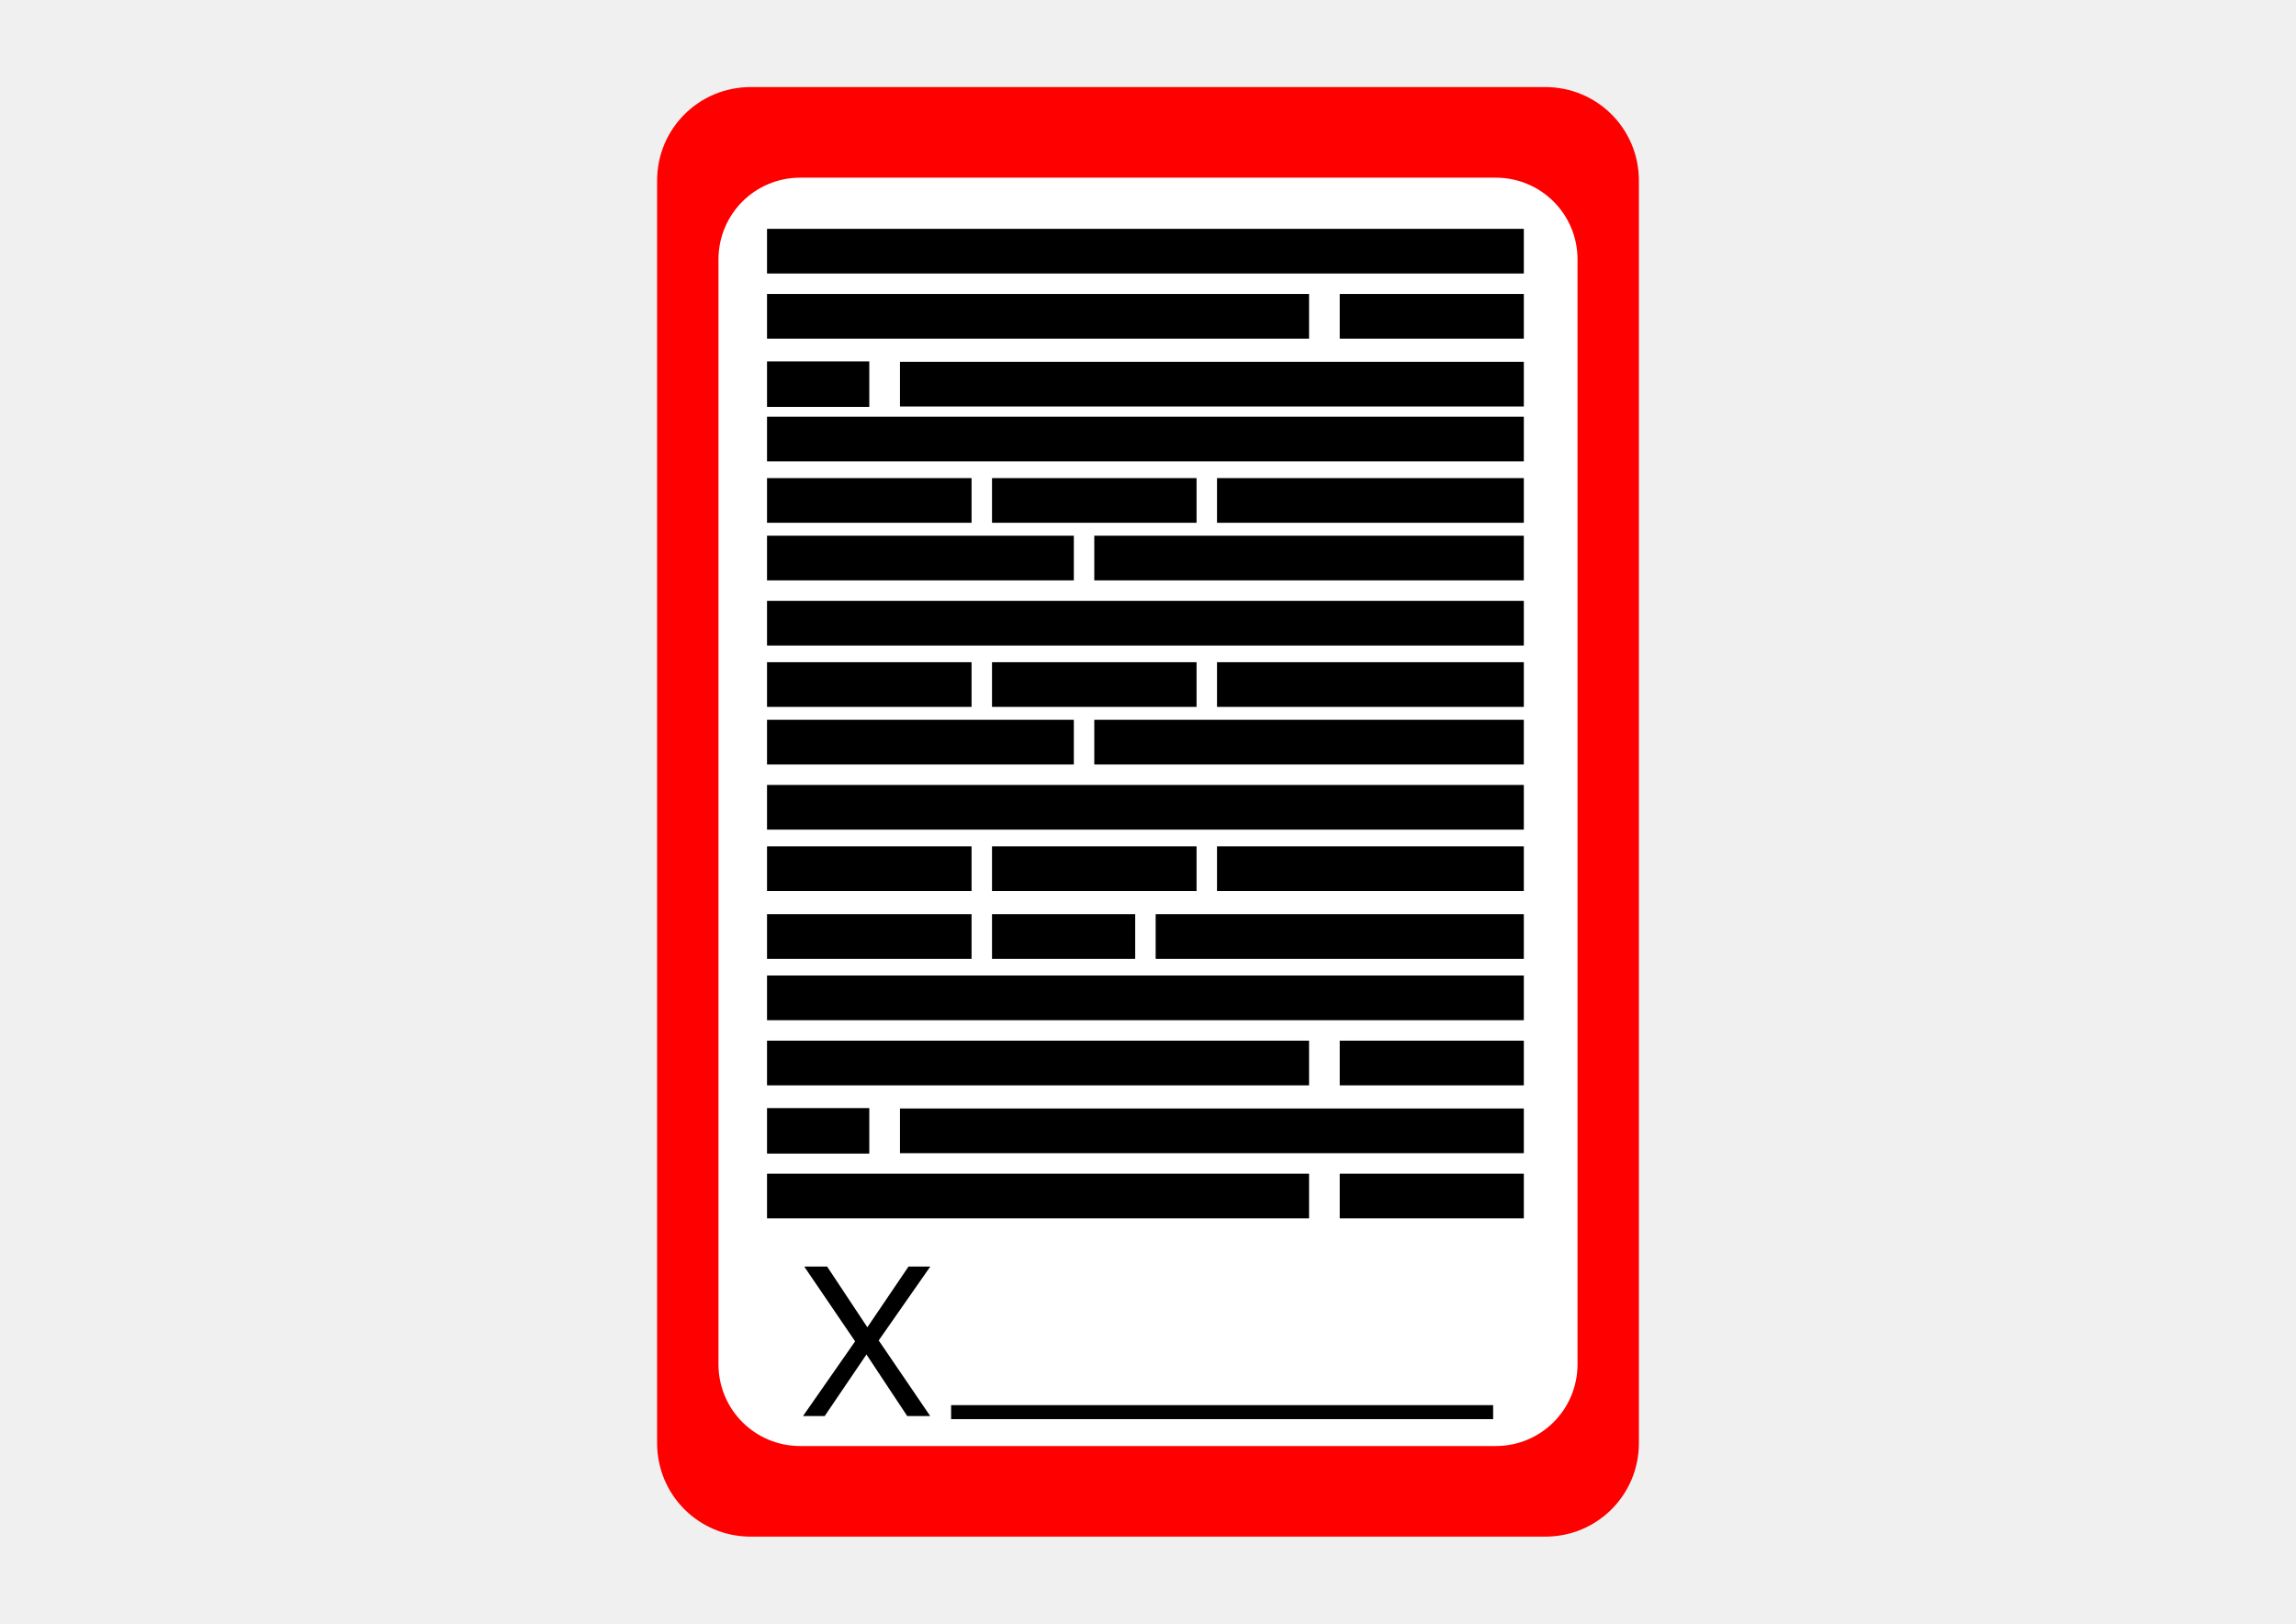
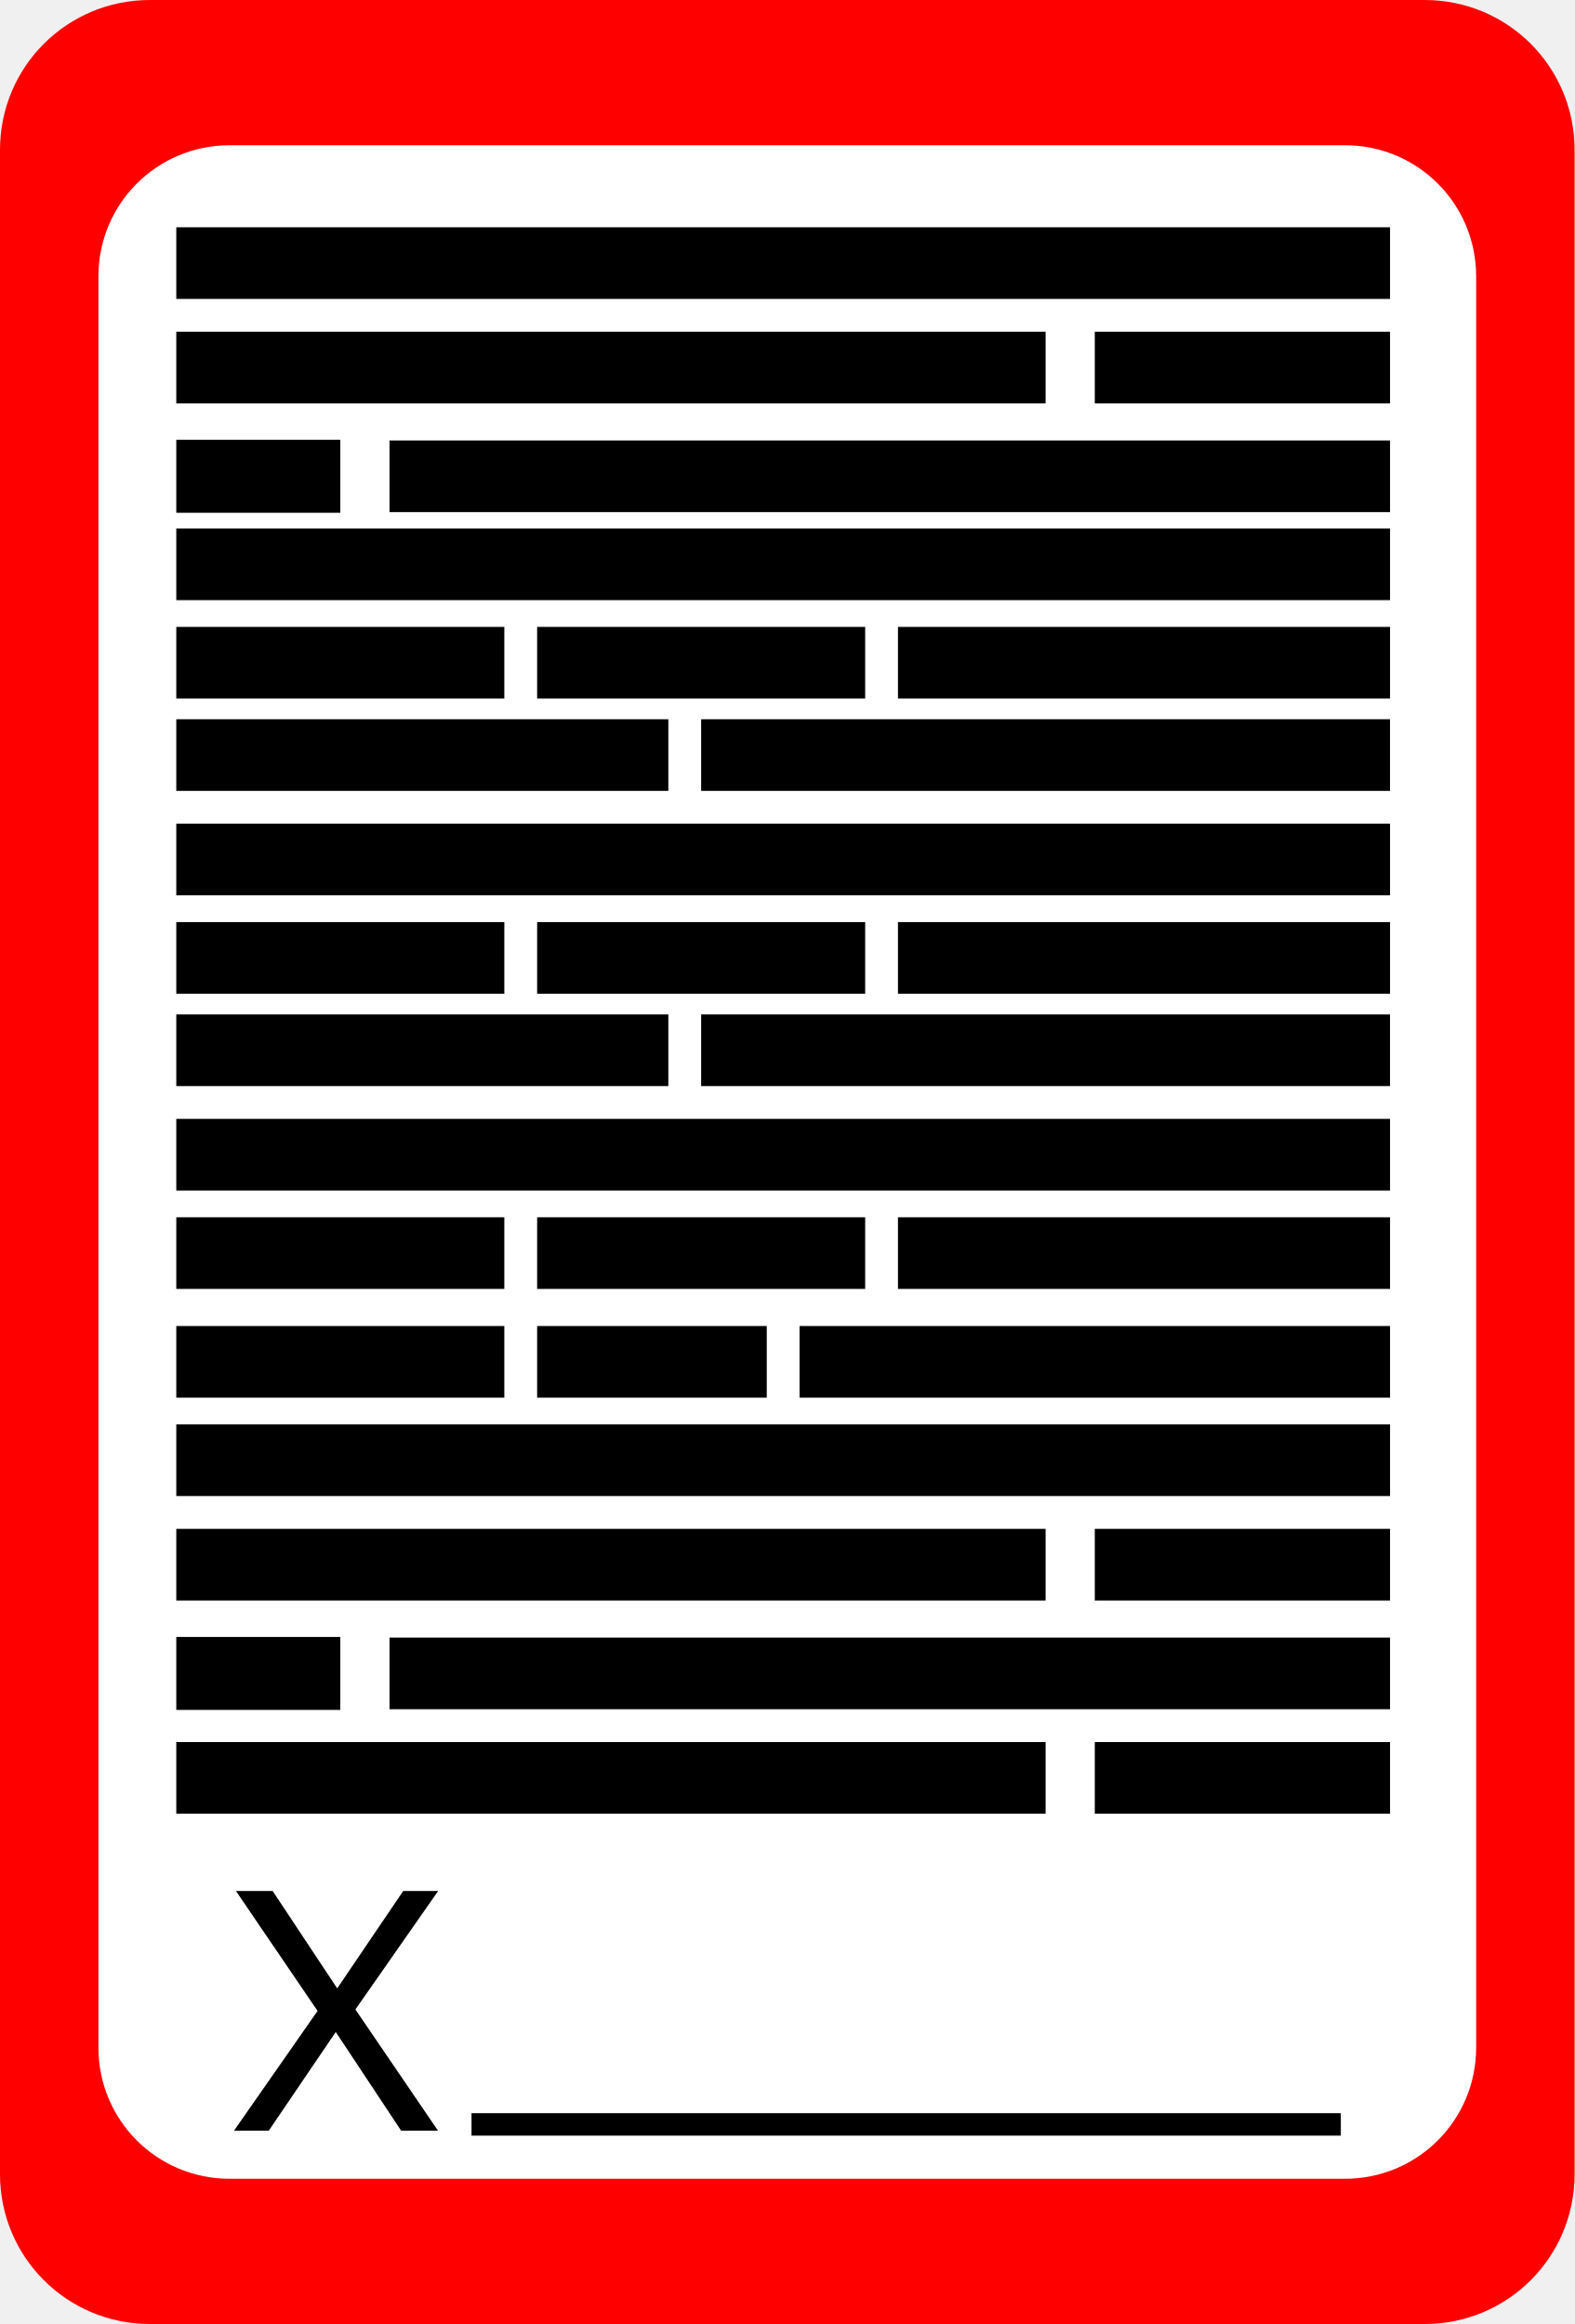
- <svg xmlns="http://www.w3.org/2000/svg" width="297mm" height="210mm" viewBox="0 0 297 210" version="1.1" id="svg8">
-   <defs id="defs2">
-     </defs>
-   <g id="layer1" transform="translate(0,-87)" style="display:inline;opacity:1" />
-   <g id="layer2" style="display:inline" />
-   <g id="layer3" style="display:inline" />
-   <g id="layer4" style="display:inline">
+ <svg xmlns="http://www.w3.org/2000/svg" width="127mm" height="187.476mm" viewBox="0 0 127 187.476" version="1.1" id="svg8">
+   <defs id="defs2" />
+   <g id="layer1" transform="translate(-85,-98.26191)" style="display:inline;opacity:1" />
+   <g id="layer2" style="display:inline" transform="translate(-85,-11.26191)" />
+   <g id="layer3" style="display:inline" transform="translate(-85,-11.26191)" />
+   <g id="layer4" style="display:inline" transform="translate(-85,-11.26191)">
    <g id="g1033">
      <path transform="translate(0,-87)" style="display:inline;opacity:1;fill:#ff0000;fill-opacity:1;fill-rule:nonzero;stroke:none;stroke-width:2.342;stroke-miterlimit:4;stroke-dasharray:none;stroke-dashoffset:0;stroke-opacity:1" d="M 97.095,98.262 H 199.905 c 6.701,0 12.095,5.394 12.095,12.095 v 163.286 c 0,6.701 -5.394,12.095 -12.095,12.095 H 97.095 C 90.394,285.738 85,280.344 85,273.643 v -163.286 c 0,-6.701 5.394,-12.095 12.095,-12.095 z" id="rect1547-0" />
      <path style="display:inline;opacity:1;fill:#ffffff;fill-opacity:1;fill-rule:nonzero;stroke:none;stroke-width:2.049;stroke-miterlimit:4;stroke-dasharray:none;stroke-dashoffset:0;stroke-opacity:1" d="m 103.521,22.979 h 89.958 c 5.863,0 10.583,4.72 10.583,10.583 V 176.438 c 0,5.863 -4.72,10.583 -10.583,10.583 h -89.958 c -5.863,0 -10.583,-4.72 -10.583,-10.583 V 33.562 c 0,-5.863 4.72,-10.583 10.583,-10.583 z" id="rect1547" />
-       <path style="display:inline;opacity:1;fill:#000000;fill-opacity:1;fill-rule:nonzero;stroke:none;stroke-width:0.978;stroke-miterlimit:4;stroke-dasharray:none;stroke-dashoffset:0;stroke-opacity:1" d="m 99.219,98.875 0,-5.779 39.687,0 v 5.779 z" id="rect1428-0" />
+       <path style="display:inline;opacity:1;fill:#000000;fill-opacity:1;fill-rule:nonzero;stroke:none;stroke-width:0.978;stroke-miterlimit:4;stroke-dasharray:none;stroke-dashoffset:0;stroke-opacity:1" d="m 99.219,98.875 v -5.779 h 39.687 v 5.779 z" id="rect1428-0" />
      <path style="display:inline;opacity:1;fill:#000000;fill-opacity:1;fill-rule:nonzero;stroke:none;stroke-width:1.157;stroke-miterlimit:4;stroke-dasharray:none;stroke-dashoffset:0;stroke-opacity:1" d="m 141.552,98.875 v -5.779 h 55.562 v 5.779 z" id="rect1428-0-1" />
-       <path style="display:inline;opacity:1;fill:#000000;fill-opacity:1;fill-rule:nonzero;stroke:none;stroke-width:1.535;stroke-miterlimit:4;stroke-dasharray:none;stroke-dashoffset:0;stroke-opacity:1" d="m 99.219,107.3 v -5.779 l 97.896,0 v 5.779 z" id="rect1428-0-1-6" />
-       <path style="display:inline;opacity:1;fill:#000000;fill-opacity:1;fill-rule:nonzero;stroke:none;stroke-width:0.798;stroke-miterlimit:4;stroke-dasharray:none;stroke-dashoffset:0;stroke-opacity:1" d="m 99.219,115.238 v -5.779 l 26.458,0 v 5.779 z" id="rect1428-0-1-6-4" />
+       <path style="display:inline;opacity:1;fill:#000000;fill-opacity:1;fill-rule:nonzero;stroke:none;stroke-width:1.535;stroke-miterlimit:4;stroke-dasharray:none;stroke-dashoffset:0;stroke-opacity:1" d="m 99.219,107.3 v -5.779 h 97.896 v 5.779 z" id="rect1428-0-1-6" />
+       <path style="display:inline;opacity:1;fill:#000000;fill-opacity:1;fill-rule:nonzero;stroke:none;stroke-width:0.798;stroke-miterlimit:4;stroke-dasharray:none;stroke-dashoffset:0;stroke-opacity:1" d="m 99.219,115.238 v -5.779 h 26.458 v 5.779 z" id="rect1428-0-1-6-4" />
      <path style="display:inline;opacity:1;fill:#000000;fill-opacity:1;fill-rule:nonzero;stroke:none;stroke-width:0.798;stroke-miterlimit:4;stroke-dasharray:none;stroke-dashoffset:0;stroke-opacity:1" d="m 128.323,115.238 v -5.779 h 26.458 v 5.779 z" id="rect1428-0-1-6-4-0" />
      <path style="display:inline;opacity:1;fill:#000000;fill-opacity:1;fill-rule:nonzero;stroke:none;stroke-width:0.978;stroke-miterlimit:4;stroke-dasharray:none;stroke-dashoffset:0;stroke-opacity:1" d="m 157.427,115.238 v -5.779 h 39.688 v 5.779 z" id="rect1428-0-1-6-4-0-7" />
      <path style="display:inline;opacity:1;fill:#000000;fill-opacity:1;fill-rule:nonzero;stroke:none;stroke-width:1.299;stroke-miterlimit:4;stroke-dasharray:none;stroke-dashoffset:0;stroke-opacity:1" d="m 99.219,134.594 v 5.779 h 70.115 v -5.779 z" id="rect1428-0-2" />
      <path style="display:inline;opacity:1;fill:#000000;fill-opacity:1;fill-rule:nonzero;stroke:none;stroke-width:0.757;stroke-miterlimit:4;stroke-dasharray:none;stroke-dashoffset:0;stroke-opacity:1" d="m 173.302,134.594 v 5.779 h 23.813 v -5.779 z" id="rect1428-0-1-8" />
      <path style="display:inline;opacity:1;fill:#000000;fill-opacity:1;fill-rule:nonzero;stroke:none;stroke-width:1.535;stroke-miterlimit:4;stroke-dasharray:none;stroke-dashoffset:0;stroke-opacity:1" d="m 99.219,126.168 v 5.779 h 97.896 v -5.779 z" id="rect1428-0-1-6-0" />
      <path style="display:inline;opacity:1;fill:#000000;fill-opacity:1;fill-rule:nonzero;stroke:none;stroke-width:0.798;stroke-miterlimit:4;stroke-dasharray:none;stroke-dashoffset:0;stroke-opacity:1" d="m 99.219,118.231 v 5.779 H 125.677 V 118.231 Z" id="rect1428-0-1-6-4-5" />
      <path style="display:inline;opacity:1;fill:#000000;fill-opacity:1;fill-rule:nonzero;stroke:none;stroke-width:0.668;stroke-miterlimit:4;stroke-dasharray:none;stroke-dashoffset:0;stroke-opacity:1" d="m 128.323,118.231 v 5.779 h 18.521 V 118.231 Z" id="rect1428-0-1-6-4-0-5" />
      <path style="display:inline;opacity:1;fill:#000000;fill-opacity:1;fill-rule:nonzero;stroke:none;stroke-width:1.071;stroke-miterlimit:4;stroke-dasharray:none;stroke-dashoffset:0;stroke-opacity:1" d="m 149.49,118.231 v 5.779 H 197.115 V 118.231 Z" id="rect1428-0-1-6-4-0-7-3" />
      <path style="display:inline;opacity:1;fill:#000000;fill-opacity:1;fill-rule:nonzero;stroke:none;stroke-width:1.299;stroke-miterlimit:4;stroke-dasharray:none;stroke-dashoffset:0;stroke-opacity:1" d="m 99.219,151.792 v 5.779 h 70.115 v -5.779 z" id="rect1428-0-2-2" />
      <path style="display:inline;opacity:1;fill:#000000;fill-opacity:1;fill-rule:nonzero;stroke:none;stroke-width:0.757;stroke-miterlimit:4;stroke-dasharray:none;stroke-dashoffset:0;stroke-opacity:1" d="m 173.302,151.792 v 5.779 h 23.813 v -5.779 z" id="rect1428-0-1-8-6" />
      <path style="display:inline;opacity:1;fill:#000000;fill-opacity:1;fill-rule:nonzero;stroke:none;stroke-width:0.57;stroke-miterlimit:4;stroke-dasharray:none;stroke-dashoffset:0;stroke-opacity:1" d="m 99.219,143.314 v 5.885 h 13.229 v -5.885 z" id="rect1428-0-1-6-0-2" />
      <path style="display:inline;opacity:1;fill:#000000;fill-opacity:1;fill-rule:nonzero;stroke:none;stroke-width:1.394;stroke-miterlimit:4;stroke-dasharray:none;stroke-dashoffset:0;stroke-opacity:1" d="m 116.417,143.366 v 5.779 h 80.698 v -5.779 z" id="rect1428-0-1-8-7" />
    </g>
    <path style="display:inline;opacity:1;fill:#000000;fill-opacity:1;fill-rule:nonzero;stroke:none;stroke-width:0.978;stroke-miterlimit:4;stroke-dasharray:none;stroke-dashoffset:0;stroke-opacity:1" d="m 99.219,75.062 v -5.779 h 39.687 v 5.779 z" id="rect1428-0-3" />
    <path style="display:inline;opacity:1;fill:#000000;fill-opacity:1;fill-rule:nonzero;stroke:none;stroke-width:1.157;stroke-miterlimit:4;stroke-dasharray:none;stroke-dashoffset:0;stroke-opacity:1" d="m 141.552,75.062 v -5.779 h 55.562 v 5.779 z" id="rect1428-0-1-0" />
    <path style="display:inline;opacity:1;fill:#000000;fill-opacity:1;fill-rule:nonzero;stroke:none;stroke-width:1.535;stroke-miterlimit:4;stroke-dasharray:none;stroke-dashoffset:0;stroke-opacity:1" d="m 99.219,83.488 v -5.779 h 97.896 v 5.779 z" id="rect1428-0-1-6-3" />
    <path style="display:inline;opacity:1;fill:#000000;fill-opacity:1;fill-rule:nonzero;stroke:none;stroke-width:0.798;stroke-miterlimit:4;stroke-dasharray:none;stroke-dashoffset:0;stroke-opacity:1" d="m 99.219,91.425 v -5.779 H 125.677 v 5.779 z" id="rect1428-0-1-6-4-7" />
    <path style="display:inline;opacity:1;fill:#000000;fill-opacity:1;fill-rule:nonzero;stroke:none;stroke-width:0.798;stroke-miterlimit:4;stroke-dasharray:none;stroke-dashoffset:0;stroke-opacity:1" d="m 128.323,91.425 v -5.779 h 26.458 v 5.779 z" id="rect1428-0-1-6-4-0-72" />
    <path style="display:inline;opacity:1;fill:#000000;fill-opacity:1;fill-rule:nonzero;stroke:none;stroke-width:0.978;stroke-miterlimit:4;stroke-dasharray:none;stroke-dashoffset:0;stroke-opacity:1" d="m 157.427,91.425 v -5.779 h 39.688 v 5.779 z" id="rect1428-0-1-6-4-0-7-0" />
    <path style="display:inline;opacity:1;fill:#000000;fill-opacity:1;fill-rule:nonzero;stroke:none;stroke-width:1.535;stroke-miterlimit:4;stroke-dasharray:none;stroke-dashoffset:0;stroke-opacity:1" d="m 99.219,59.675 v -5.779 h 97.896 v 5.779 z" id="rect1428-0-1-6-3-8" />
    <path style="display:inline;opacity:1;fill:#000000;fill-opacity:1;fill-rule:nonzero;stroke:none;stroke-width:0.798;stroke-miterlimit:4;stroke-dasharray:none;stroke-dashoffset:0;stroke-opacity:1" d="m 99.219,67.613 v -5.779 H 125.677 v 5.779 z" id="rect1428-0-1-6-4-7-9" />
    <path style="display:inline;opacity:1;fill:#000000;fill-opacity:1;fill-rule:nonzero;stroke:none;stroke-width:0.798;stroke-miterlimit:4;stroke-dasharray:none;stroke-dashoffset:0;stroke-opacity:1" d="m 128.323,67.613 v -5.779 h 26.458 v 5.779 z" id="rect1428-0-1-6-4-0-72-1" />
    <path style="display:inline;opacity:1;fill:#000000;fill-opacity:1;fill-rule:nonzero;stroke:none;stroke-width:0.978;stroke-miterlimit:4;stroke-dasharray:none;stroke-dashoffset:0;stroke-opacity:1" d="m 157.427,67.613 v -5.779 h 39.688 v 5.779 z" id="rect1428-0-1-6-4-0-7-0-6" />
    <path style="display:inline;opacity:1;fill:#000000;fill-opacity:1;fill-rule:nonzero;stroke:none;stroke-width:1.299;stroke-miterlimit:4;stroke-dasharray:none;stroke-dashoffset:0;stroke-opacity:1" d="m 99.219,38.021 v 5.779 h 70.115 v -5.779 z" id="rect1428-0-2-5" />
    <path style="display:inline;opacity:1;fill:#000000;fill-opacity:1;fill-rule:nonzero;stroke:none;stroke-width:0.757;stroke-miterlimit:4;stroke-dasharray:none;stroke-dashoffset:0;stroke-opacity:1" d="m 173.302,38.021 v 5.779 h 23.813 v -5.779 z" id="rect1428-0-1-8-1" />
    <path style="display:inline;opacity:1;fill:#000000;fill-opacity:1;fill-rule:nonzero;stroke:none;stroke-width:1.535;stroke-miterlimit:4;stroke-dasharray:none;stroke-dashoffset:0;stroke-opacity:1" d="m 99.219,29.596 v 5.779 H 197.115 v -5.779 z" id="rect1428-0-1-6-0-21" />
    <path style="display:inline;opacity:1;fill:#000000;fill-opacity:1;fill-rule:nonzero;stroke:none;stroke-width:0.57;stroke-miterlimit:4;stroke-dasharray:none;stroke-dashoffset:0;stroke-opacity:1" d="m 99.219,46.741 v 5.885 h 13.229 v -5.885 z" id="rect1428-0-1-6-0-2-0" />
    <path style="display:inline;opacity:1;fill:#000000;fill-opacity:1;fill-rule:nonzero;stroke:none;stroke-width:1.394;stroke-miterlimit:4;stroke-dasharray:none;stroke-dashoffset:0;stroke-opacity:1" d="m 116.417,46.794 v 5.779 h 80.698 v -5.779 z" id="rect1428-0-1-8-7-2" />
    <g aria-label="X" transform="matrix(0.6648878,0,0,0.6648878,-169.6134,-262.461)" style="font-style:normal;font-weight:normal;font-size:40px;line-height:1.25;font-family:sans-serif;letter-spacing:0px;word-spacing:0px;fill:#000000;fill-opacity:1;stroke:none" id="flowRoot3822">
-       <path d="m 436.094,641.112 -10.039,14.375 10.02,14.707 h -4.473 l -7.93,-11.973 -8.125,11.973 h -4.219 l 10.137,-14.531 -9.902,-14.551 h 4.453 l 7.832,11.816 8.008,-11.816 z" style="" id="path4575" />
+       <path d="m 436.094,641.112 -10.039,14.375 10.02,14.707 h -4.473 l -7.93,-11.973 -8.125,11.973 h -4.219 l 10.137,-14.531 -9.902,-14.551 h 4.453 l 7.832,11.816 8.008,-11.816 z" id="path4575" />
    </g>
    <path style="display:inline;opacity:1;fill:#000000;fill-opacity:1;fill-rule:nonzero;stroke:none;stroke-width:0.727;stroke-miterlimit:4;stroke-dasharray:none;stroke-dashoffset:0;stroke-opacity:1" d="m 123.031,181.731 v 1.811 h 70.115 V 181.731 Z" id="rect1428-0-2-2-3" />
  </g>
</svg>
